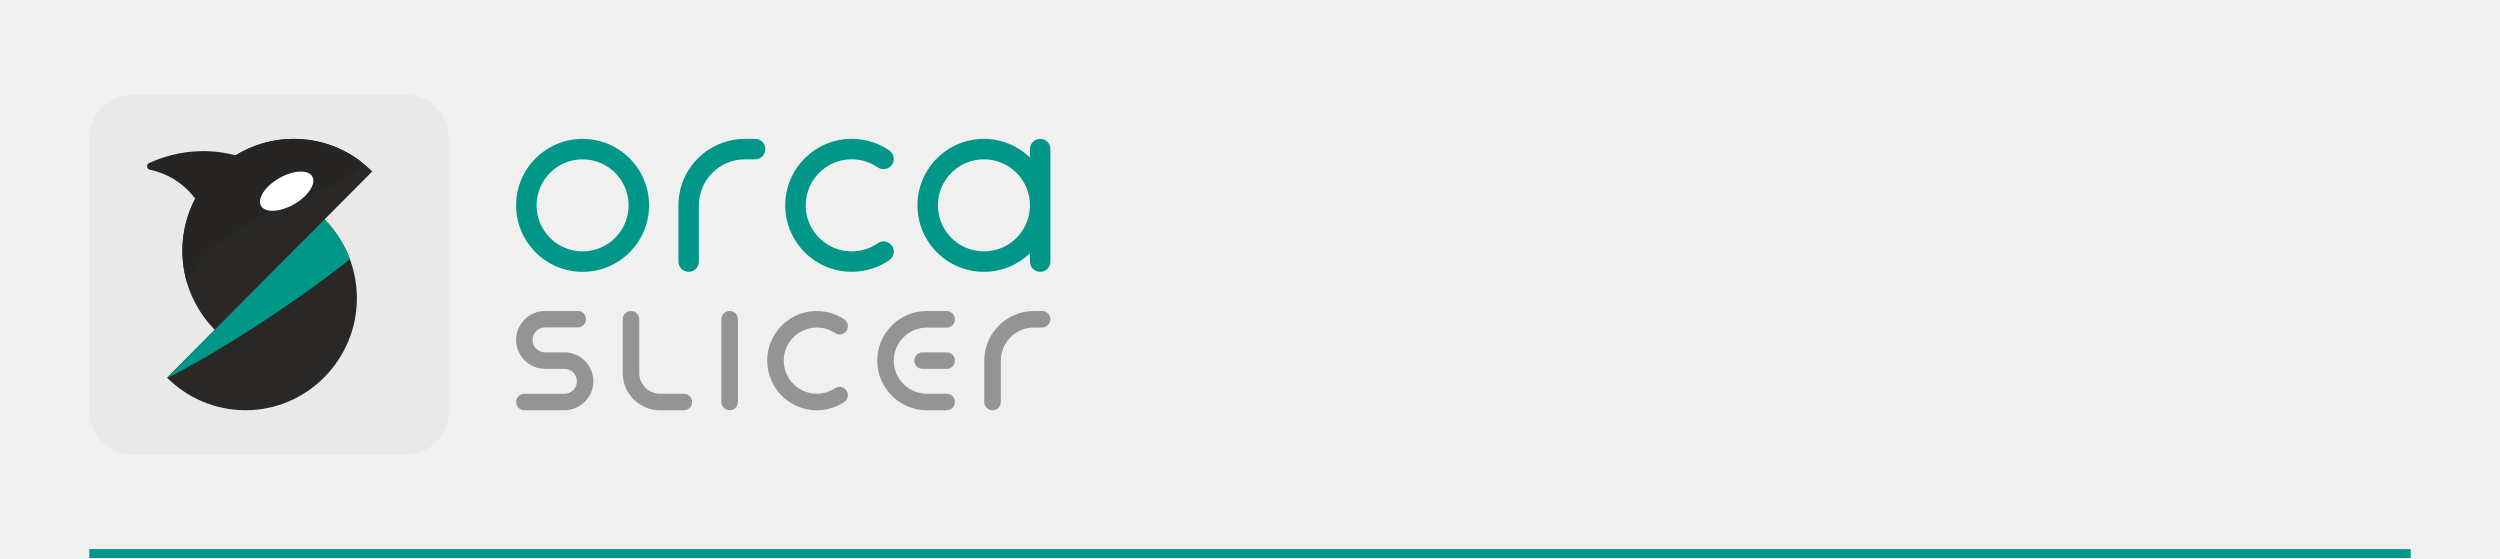
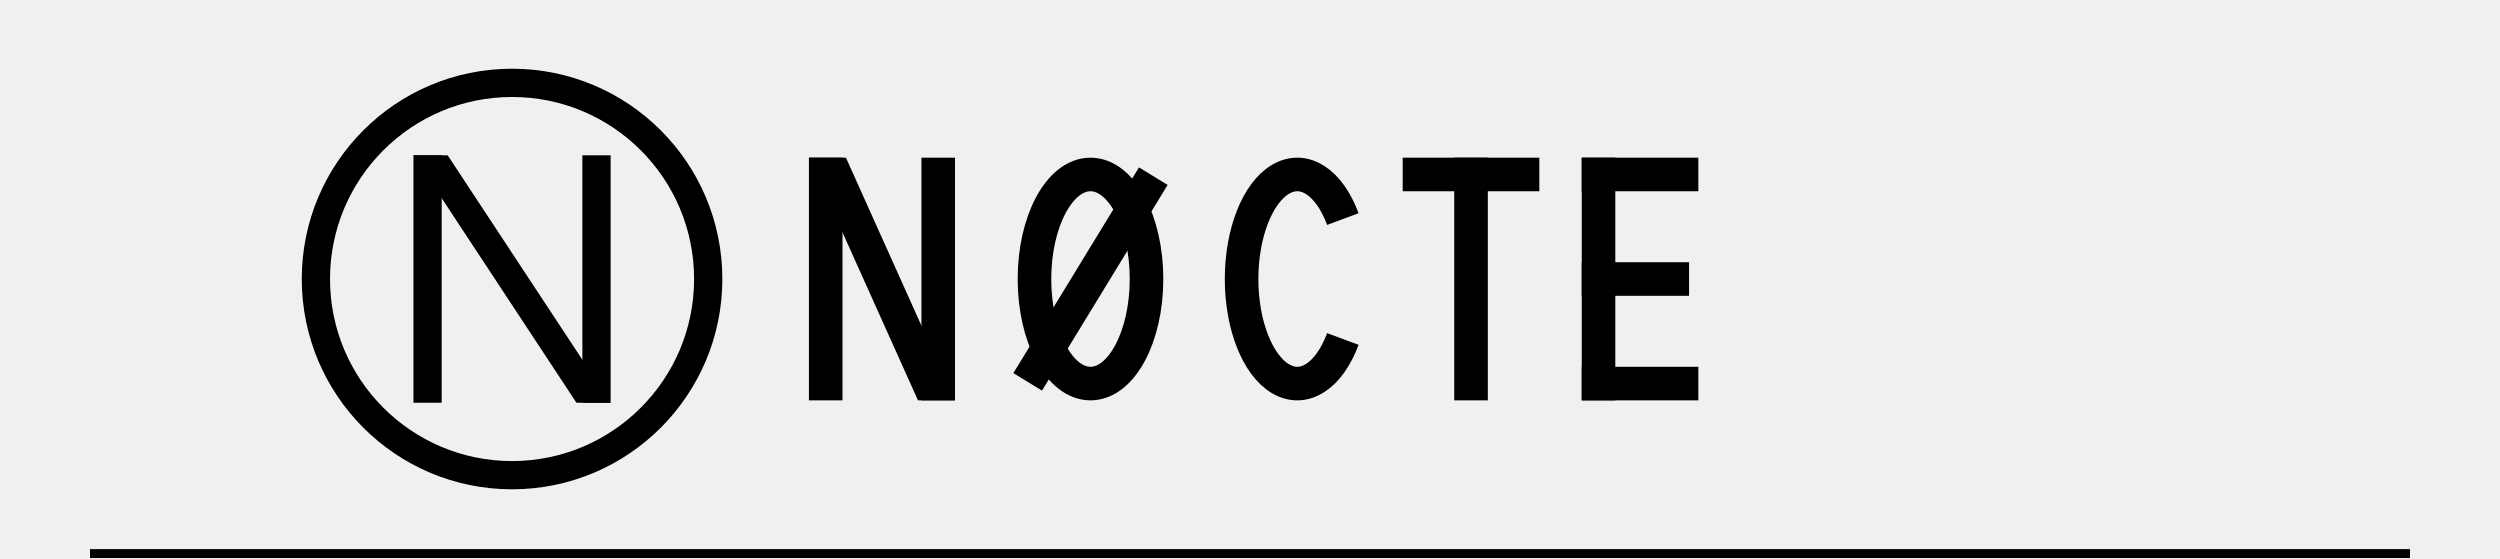
- <svg xmlns="http://www.w3.org/2000/svg" id="a" width="560" height="125" viewBox="0 0 560 125">
-   <rect id="b" x="20" y="123" width="520" height="2" style="fill:#009789;" />
-   <g id="c">
-     <g id="d">
-       <rect x="20" y="21.22" width="80.56" height="80.56" rx="9.64" ry="9.64" style="fill:#e9e9e9;" />
-     </g>
-   </g>
-   <g id="e">
-     <path id="f" d="M37.42,84.6c4.49,4.48,10.66,7.26,17.48,7.29,13.8.06,25.1-11.3,25.04-25.18-.03-6.86-2.79-13.06-7.25-17.57l-35.27,35.46Z" style="fill:#292826;" />
-   </g>
-   <g id="g">
-     <path id="h" d="M72.69,49.14l-35.27,35.46s.05.05.08.07c12.36-6.3,29.28-17.38,40.88-26.61-1.25-3.38-3.21-6.42-5.69-8.93" style="fill:#009789;" />
-   </g>
-   <g id="i">
-     <path id="j" d="M65.8,31.11c-13.77,0-24.94,11.23-24.94,25.08,0,6.9,2.77,13.14,7.25,17.68l35.27-35.46c-4.51-4.5-10.72-7.29-17.58-7.29" style="fill:#292826;" />
-   </g>
-   <g id="k">
-     <path id="l" d="M65.8,31.11c-4.77,0-9.23,1.35-13.02,3.68-2.03-.53-4.55-.96-7.44-.94-5.04.03-9.14,1.4-11.93,2.67-.69.32-.58,1.34.16,1.5,1.83.39,4.25,1.2,6.64,2.97,1.51,1.11,2.66,2.35,3.52,3.5-1.83,3.49-2.87,7.47-2.87,11.69,0,2.52.37,4.95,1.06,7.25,1.05-2.34,2.16-3.9,2.52-4.39,2.29-3.15,4.71-4.79,8.29-7.2,2.64-1.78,6.3-3.87,16.82-8.2,0,0,3.29-.93,7.7-3.55,1.76-1.05,3.1-2.03,3.52-3.58.03-.11.06-.22.08-.32-4.18-3.19-9.4-5.08-15.05-5.08" style="fill:#262523;" />
-   </g>
-   <g id="m">
-     <path id="n" d="M69.96,39.54c.91,1.62-.92,4.4-4.09,6.21-3.17,1.81-6.49,1.97-7.4.36-.91-1.62.92-4.4,4.09-6.21,3.17-1.81,6.49-1.97,7.4-.36" style="fill:#fff;" />
-   </g>
-   <path d="M163.44,69.66c-1.02,0-1.85.83-1.85,1.85v18.53c0,1.02.83,1.85,1.85,1.85s1.85-.83,1.85-1.85v-18.53c0-1.02-.83-1.85-1.85-1.85Z" style="fill:#949494;" />
-   <path d="M212.05,69.66h-4.43c-6.13,0-11.12,4.99-11.12,11.12s4.99,11.12,11.12,11.12h4.43c1.02,0,1.85-.83,1.85-1.85s-.83-1.85-1.85-1.85h-4.43c-4.09,0-7.41-3.32-7.41-7.41s3.32-7.41,7.41-7.41h4.43c1.02,0,1.85-.83,1.85-1.85s-.83-1.85-1.85-1.85Z" style="fill:#949494;" />
-   <path d="M212.05,78.93h-5.39c-1.02,0-1.85.83-1.85,1.85s.83,1.85,1.85,1.85h5.39c1.02,0,1.85-.83,1.85-1.85s-.83-1.85-1.85-1.85Z" style="fill:#949494;" />
-   <path d="M126.43,91.89h-8.97c-1.02,0-1.84-.83-1.84-1.84s.82-1.84,1.84-1.84h8.97c1.54,0,2.8-1.25,2.8-2.8s-1.25-2.79-2.8-2.79h-4.34c-3.57,0-6.48-2.91-6.48-6.48s2.91-6.48,6.48-6.48h7.34c1.02,0,1.84.83,1.84,1.84s-.82,1.84-1.84,1.84h-7.34c-1.54,0-2.8,1.25-2.8,2.8s1.25,2.79,2.8,2.79h4.34c3.57,0,6.48,2.91,6.48,6.48s-2.91,6.48-6.48,6.48Z" style="fill:#949494;" />
-   <path d="M187.05,86.96c-1.5.99-3.37,1.45-5.36,1.12-3.01-.51-5.44-2.9-6-5.89-.87-4.7,2.73-8.82,7.28-8.82,1.5,0,2.9.45,4.07,1.22.74.49,1.72.41,2.34-.22h0c.82-.82.71-2.19-.25-2.83-2.13-1.43-4.79-2.14-7.61-1.78-5.01.64-9.03,4.72-9.59,9.73-.76,6.7,4.49,12.41,11.04,12.41,2.25,0,4.34-.67,6.09-1.82.99-.65,1.16-2.04.32-2.88h0c-.63-.63-1.6-.71-2.34-.23Z" style="fill:#949494;" />
-   <path d="M153.17,88.19h-5.35c-2.55,0-4.63-2.08-4.63-4.63v-12.04c0-1.02-.83-1.85-1.85-1.85s-1.85.83-1.85,1.85v12.04c0,4.6,3.74,8.34,8.34,8.34h5.35c1.02,0,1.85-.83,1.85-1.85s-.83-1.85-1.85-1.85Z" style="fill:#949494;" />
-   <path d="M233.44,73.37h-1.85c-4.06,0-7.37,3.29-7.41,7.35v9.33c0,1.02-.83,1.85-1.85,1.85s-1.85-.83-1.85-1.85v-9.33c.04-6.1,5.01-11.05,11.11-11.05h1.85c1.02,0,1.85.83,1.85,1.85s-.83,1.85-1.85,1.85Z" style="fill:#949494;" />
-   <path d="M130.5,35.69c5.68,0,10.31,4.62,10.31,10.31s-4.62,10.31-10.31,10.31-10.31-4.62-10.31-10.31,4.62-10.31,10.31-10.31M130.5,31.11c-8.22,0-14.89,6.67-14.89,14.89s6.67,14.89,14.89,14.89,14.89-6.67,14.89-14.89-6.67-14.89-14.89-14.89h0Z" style="fill:#009789;" />
-   <path d="M233,31.11c-1.27,0-2.29,1.03-2.29,2.29v1.87c-2.68-2.57-6.3-4.16-10.31-4.16-8.22,0-14.89,6.67-14.89,14.89s6.67,14.89,14.89,14.89c4,0,7.63-1.59,10.31-4.16v1.87c0,1.27,1.03,2.29,2.29,2.29s2.29-1.03,2.29-2.29v-25.2c0-1.27-1.03-2.29-2.29-2.29ZM220.4,56.31c-5.68,0-10.31-4.62-10.31-10.31s4.62-10.31,10.31-10.31,10.31,4.62,10.31,10.31-4.62,10.31-10.31,10.31Z" style="fill:#009789;" />
-   <path d="M169.15,31.11h-2.29c-8.22,0-14.89,6.67-14.89,14.89v12.6c0,1.27,1.03,2.29,2.29,2.29s2.29-1.03,2.29-2.29v-12.6c0-5.68,4.62-10.31,10.31-10.31h0s2.29,0,2.29,0c1.27,0,2.29-1.03,2.29-2.29s-1.03-2.29-2.29-2.29Z" style="fill:#009789;" />
-   <path d="M196.61,54.5c-2,1.37-4.5,2.06-7.17,1.72-4.64-.59-8.37-4.38-8.9-9.03-.7-6.22,4.16-11.51,10.24-11.51,2.15,0,4.14.66,5.79,1.78.93.63,2.17.56,2.97-.24h0c1.03-1.03.84-2.72-.36-3.54-2.77-1.9-6.22-2.88-9.91-2.51-6.9.68-12.51,6.21-13.28,13.1-1.01,8.99,6.01,16.61,14.8,16.61,3.13,0,6.03-.96,8.42-2.61,1.19-.82,1.35-2.51.33-3.53h0c-.79-.79-2.01-.89-2.93-.26Z" style="fill:#009789;" />
+ <svg xmlns="http://www.w3.org/2000/svg" width="560" height="125" viewBox="0 0 560 125">
+   <circle cx="114.70" cy="62.50" r="43.94" style="fill:none;stroke:#000000;stroke-width:6.33;" />
+   <rect x="92.61" y="34.79" width="6.33" height="55.42" style="fill:#000000;" />
+   <rect x="130.45" y="34.79" width="6.33" height="55.42" style="fill:#000000;" />
+   <polygon points="92.61,34.79 100.28,34.79 136.79,90.21 129.12,90.21" style="fill:#000000;" />
+   <rect x="181.20" y="35.32" width="7.52" height="54.36" style="fill:#000000;" />
+   <rect x="206.40" y="35.32" width="7.52" height="54.36" style="fill:#000000;" />
+   <polygon points="181.20,35.32 189.49,35.32 213.92,89.68 205.63,89.68" style="fill:#000000;" />
+   <ellipse cx="244.27" cy="62.50" rx="12.55" ry="23.42" style="fill:none;stroke:#000000;stroke-width:7.52;" />
+   <line x1="230.20" y1="85.54" x2="258.34" y2="39.46" style="fill:none;stroke:#000000;stroke-width:7.52;" />
+   <path d="M 300.80,49.07 A 12.47,23.42 0 1 0 300.80,75.93" style="fill:none;stroke:#000000;stroke-width:7.52;" />
+   <rect x="314.20" y="35.32" width="30.61" height="7.52" style="fill:#000000;" />
+   <rect x="325.75" y="35.32" width="7.52" height="54.36" style="fill:#000000;" />
+   <rect x="354.31" y="35.32" width="7.52" height="54.36" style="fill:#000000;" />
+   <rect x="354.31" y="35.32" width="26.12" height="7.52" style="fill:#000000;" />
+   <rect x="354.31" y="58.74" width="24.04" height="7.52" style="fill:#000000;" />
+   <rect x="354.31" y="82.16" width="26.12" height="7.52" style="fill:#000000;" />
+   <rect x="20.16" y="123.00" width="519.68" height="2.00" style="fill:#000000;" />
</svg>
